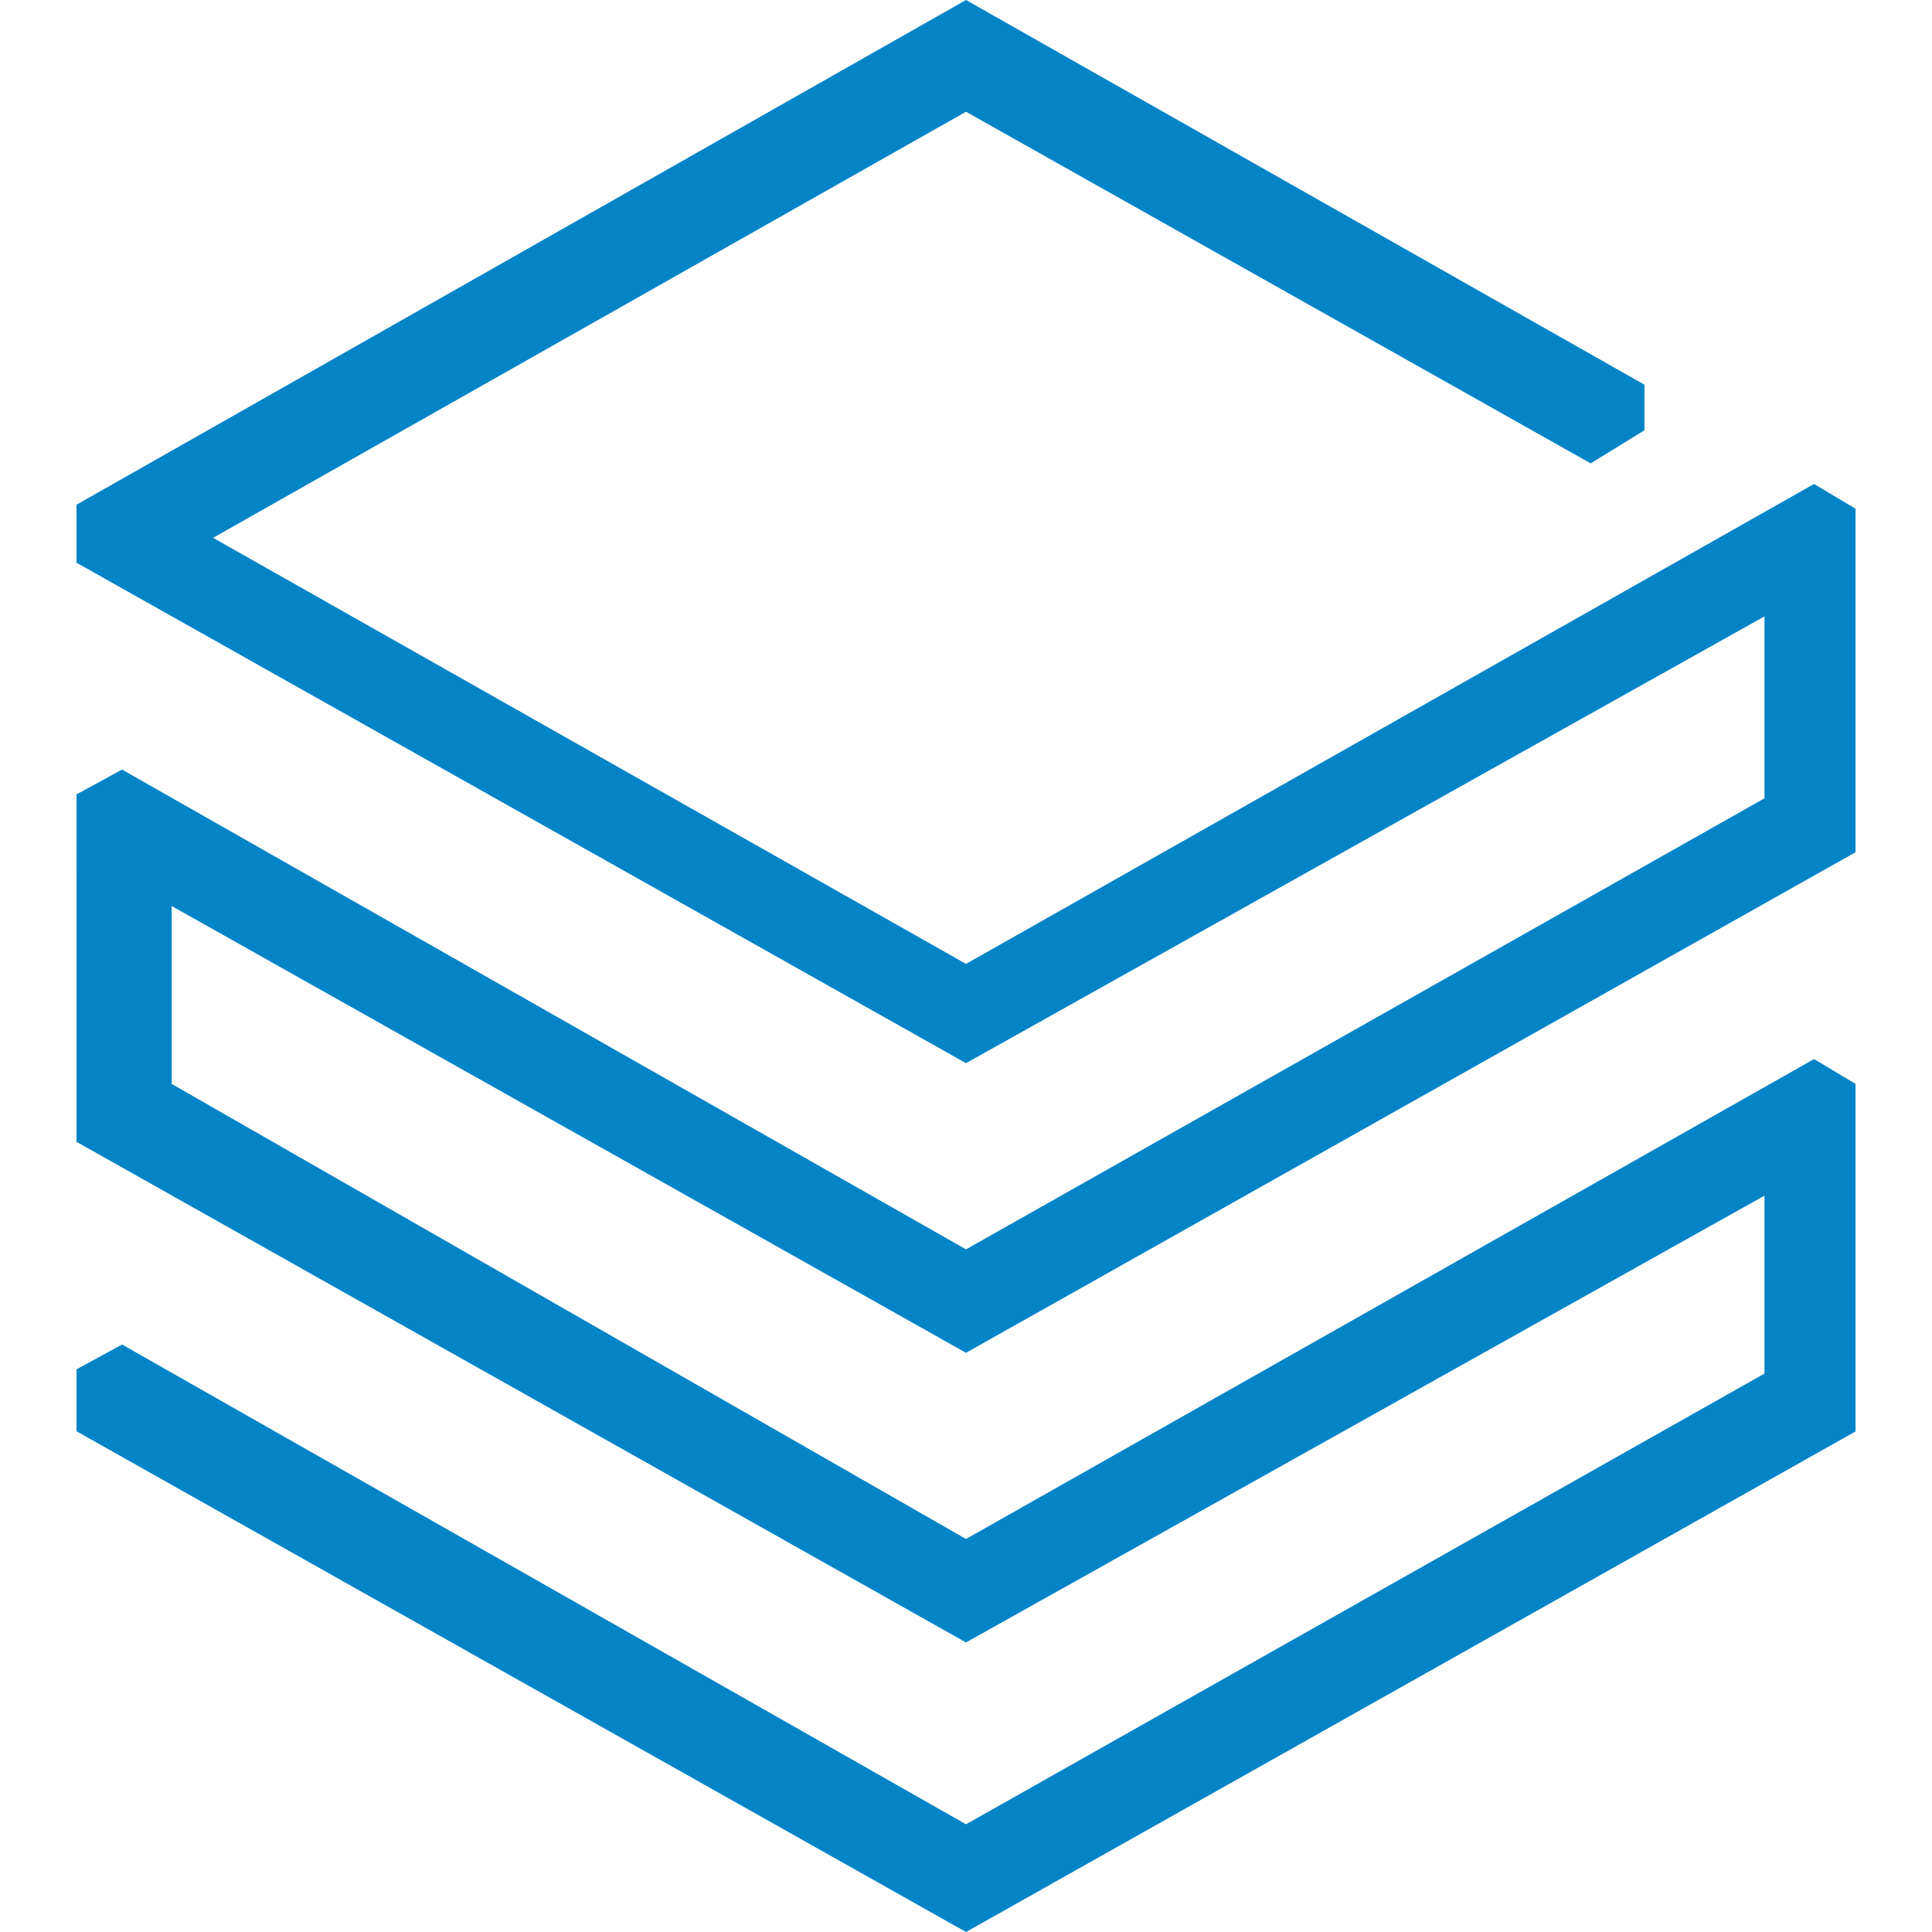
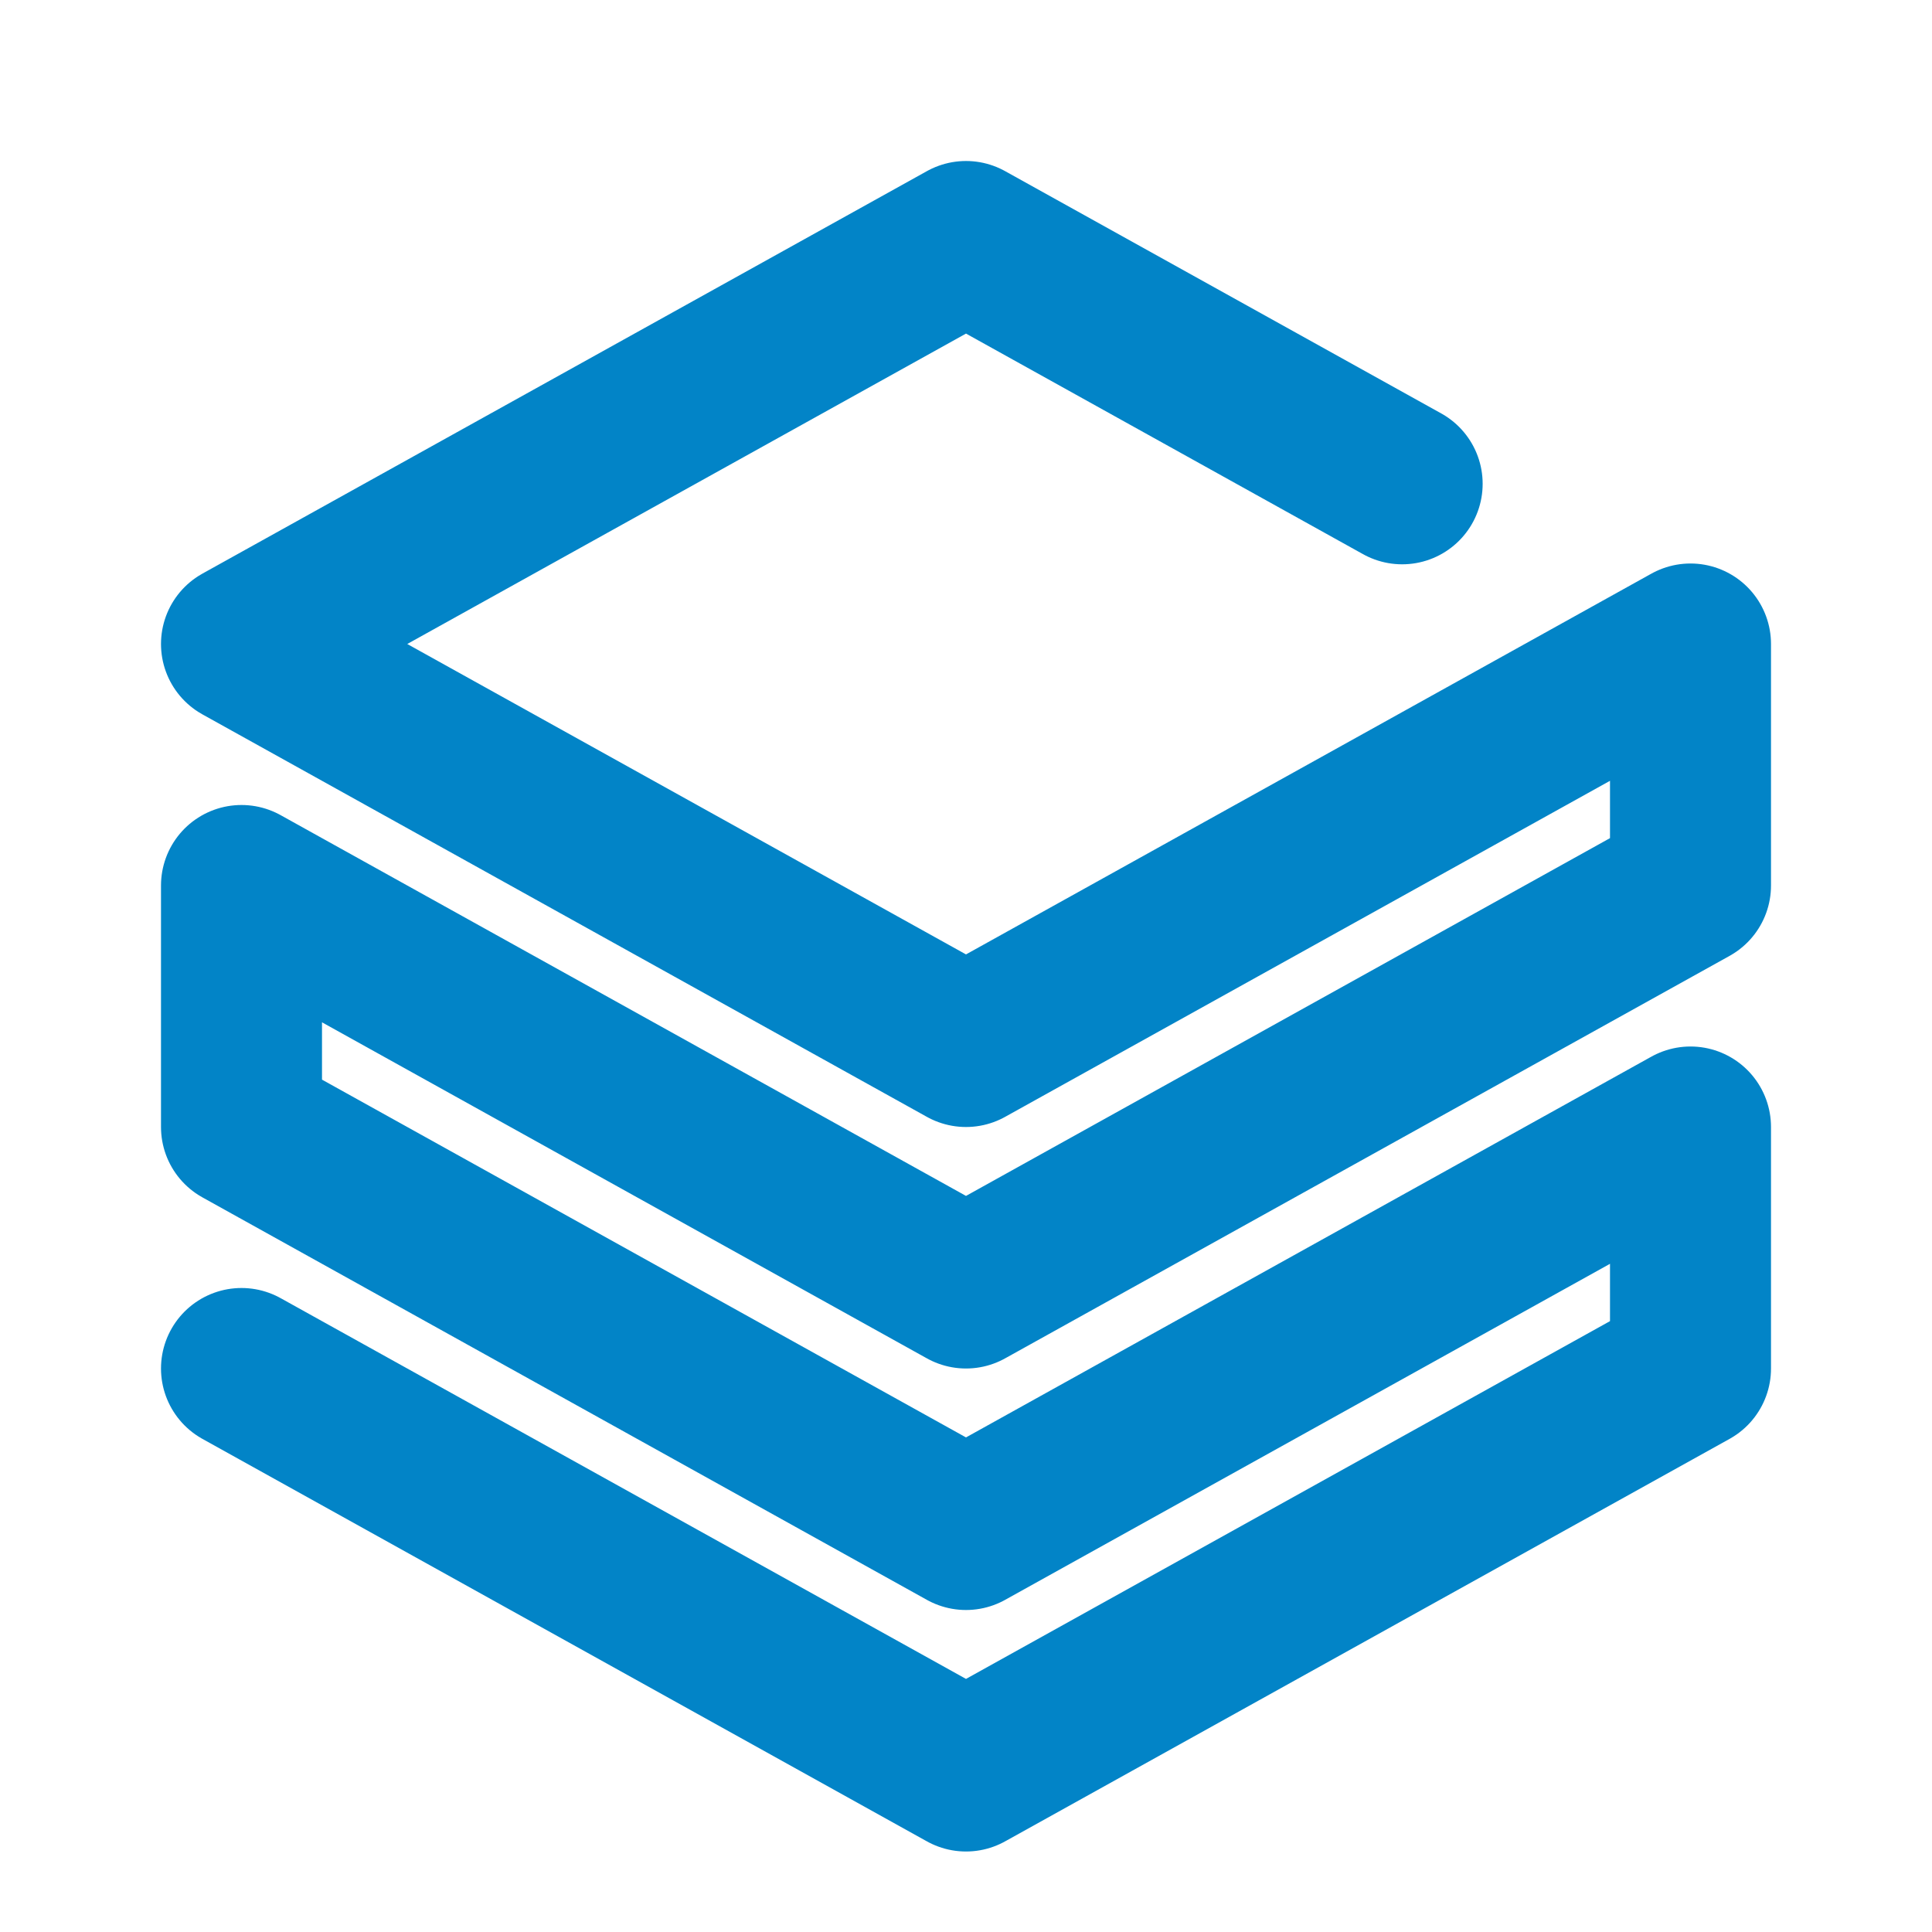
<svg xmlns="http://www.w3.org/2000/svg" width="128" height="128" viewBox="0 0 24 24">
-   <path fill="#0284c7" d="M.95 14.184L12 20.403l9.919-5.55v2.21L12 22.662l-10.484-5.96l-.565.308v.77L12 24l11.05-6.218v-4.317l-.515-.309L12 19.118l-9.867-5.653v-2.21L12 16.805l11.05-6.218V6.32l-.515-.308L12 11.974L2.647 6.681L12 1.388l7.76 4.368l.668-.411v-.566L12 0L.95 6.27v.72L12 13.207l9.919-5.55v2.26L12 15.52L1.516 9.56l-.565.308Z" />
+   <path fill="none" stroke="#0284c7" stroke-linecap="round" stroke-linejoin="round" stroke-width="2" d="m3 17l9 5l9-5v-3l-9 5l-9-5v-3l9 5l9-5V8l-9 5l-9-5l9-5l5.418 3.01" />
</svg>
